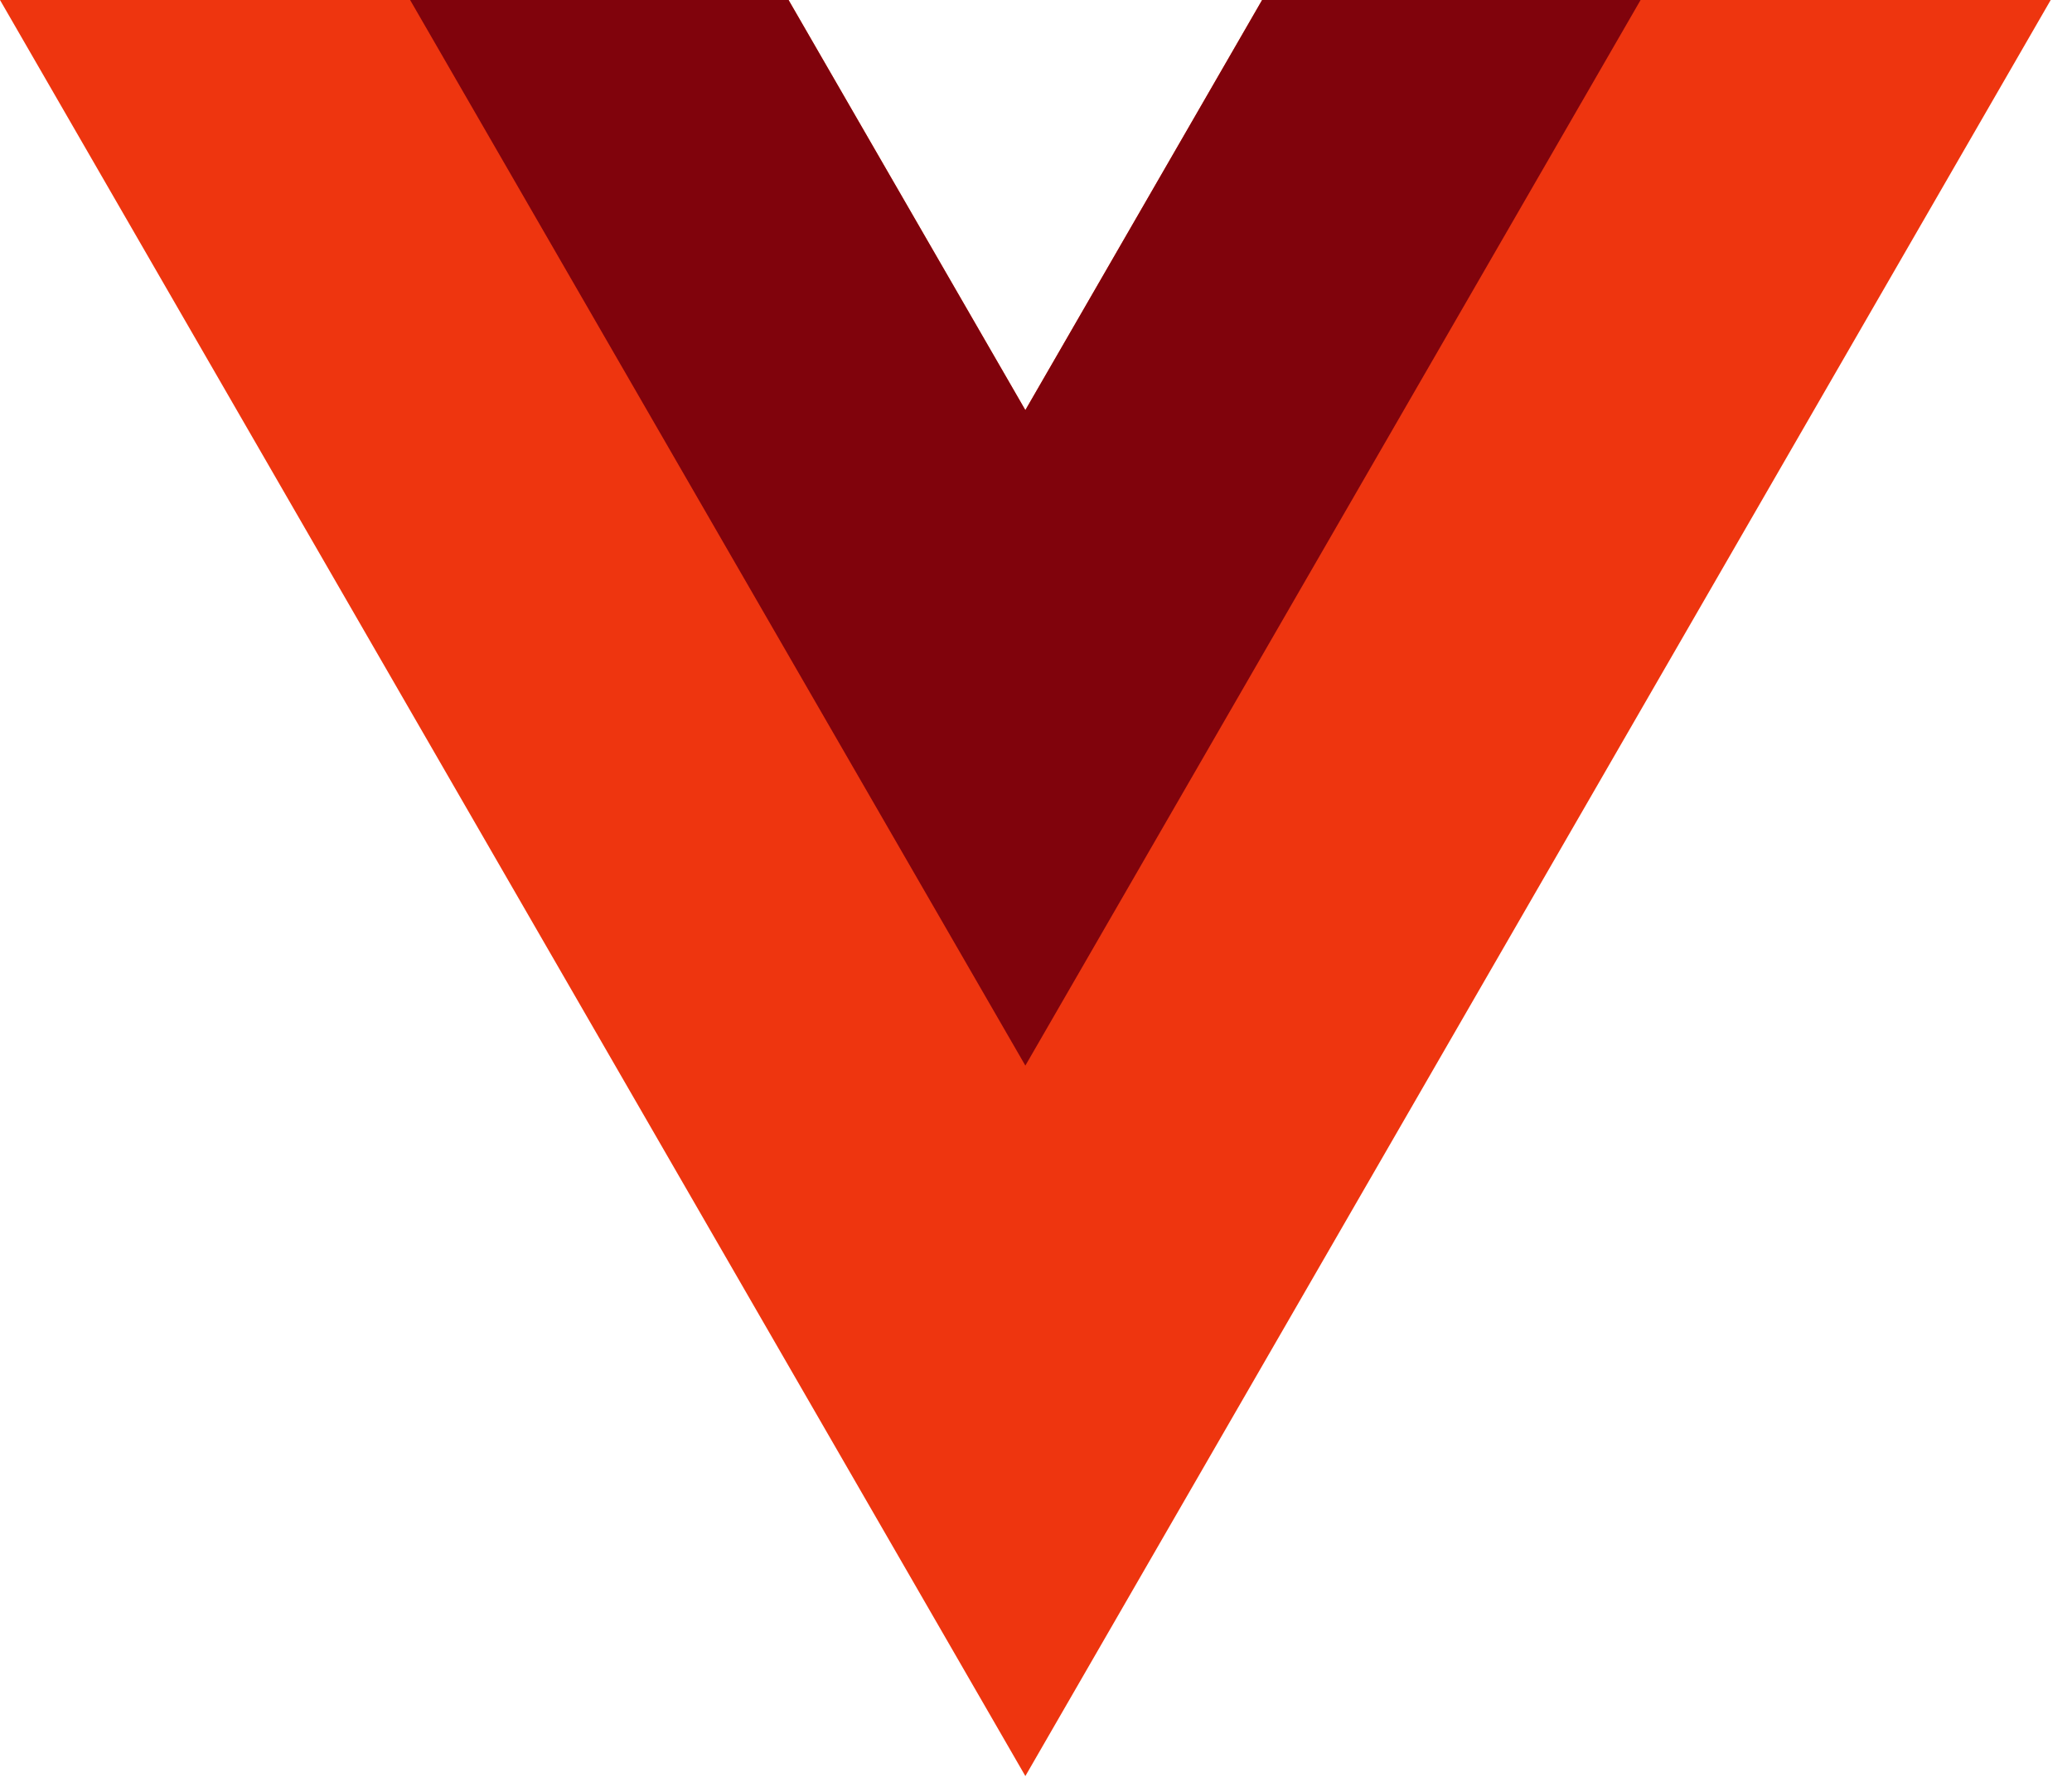
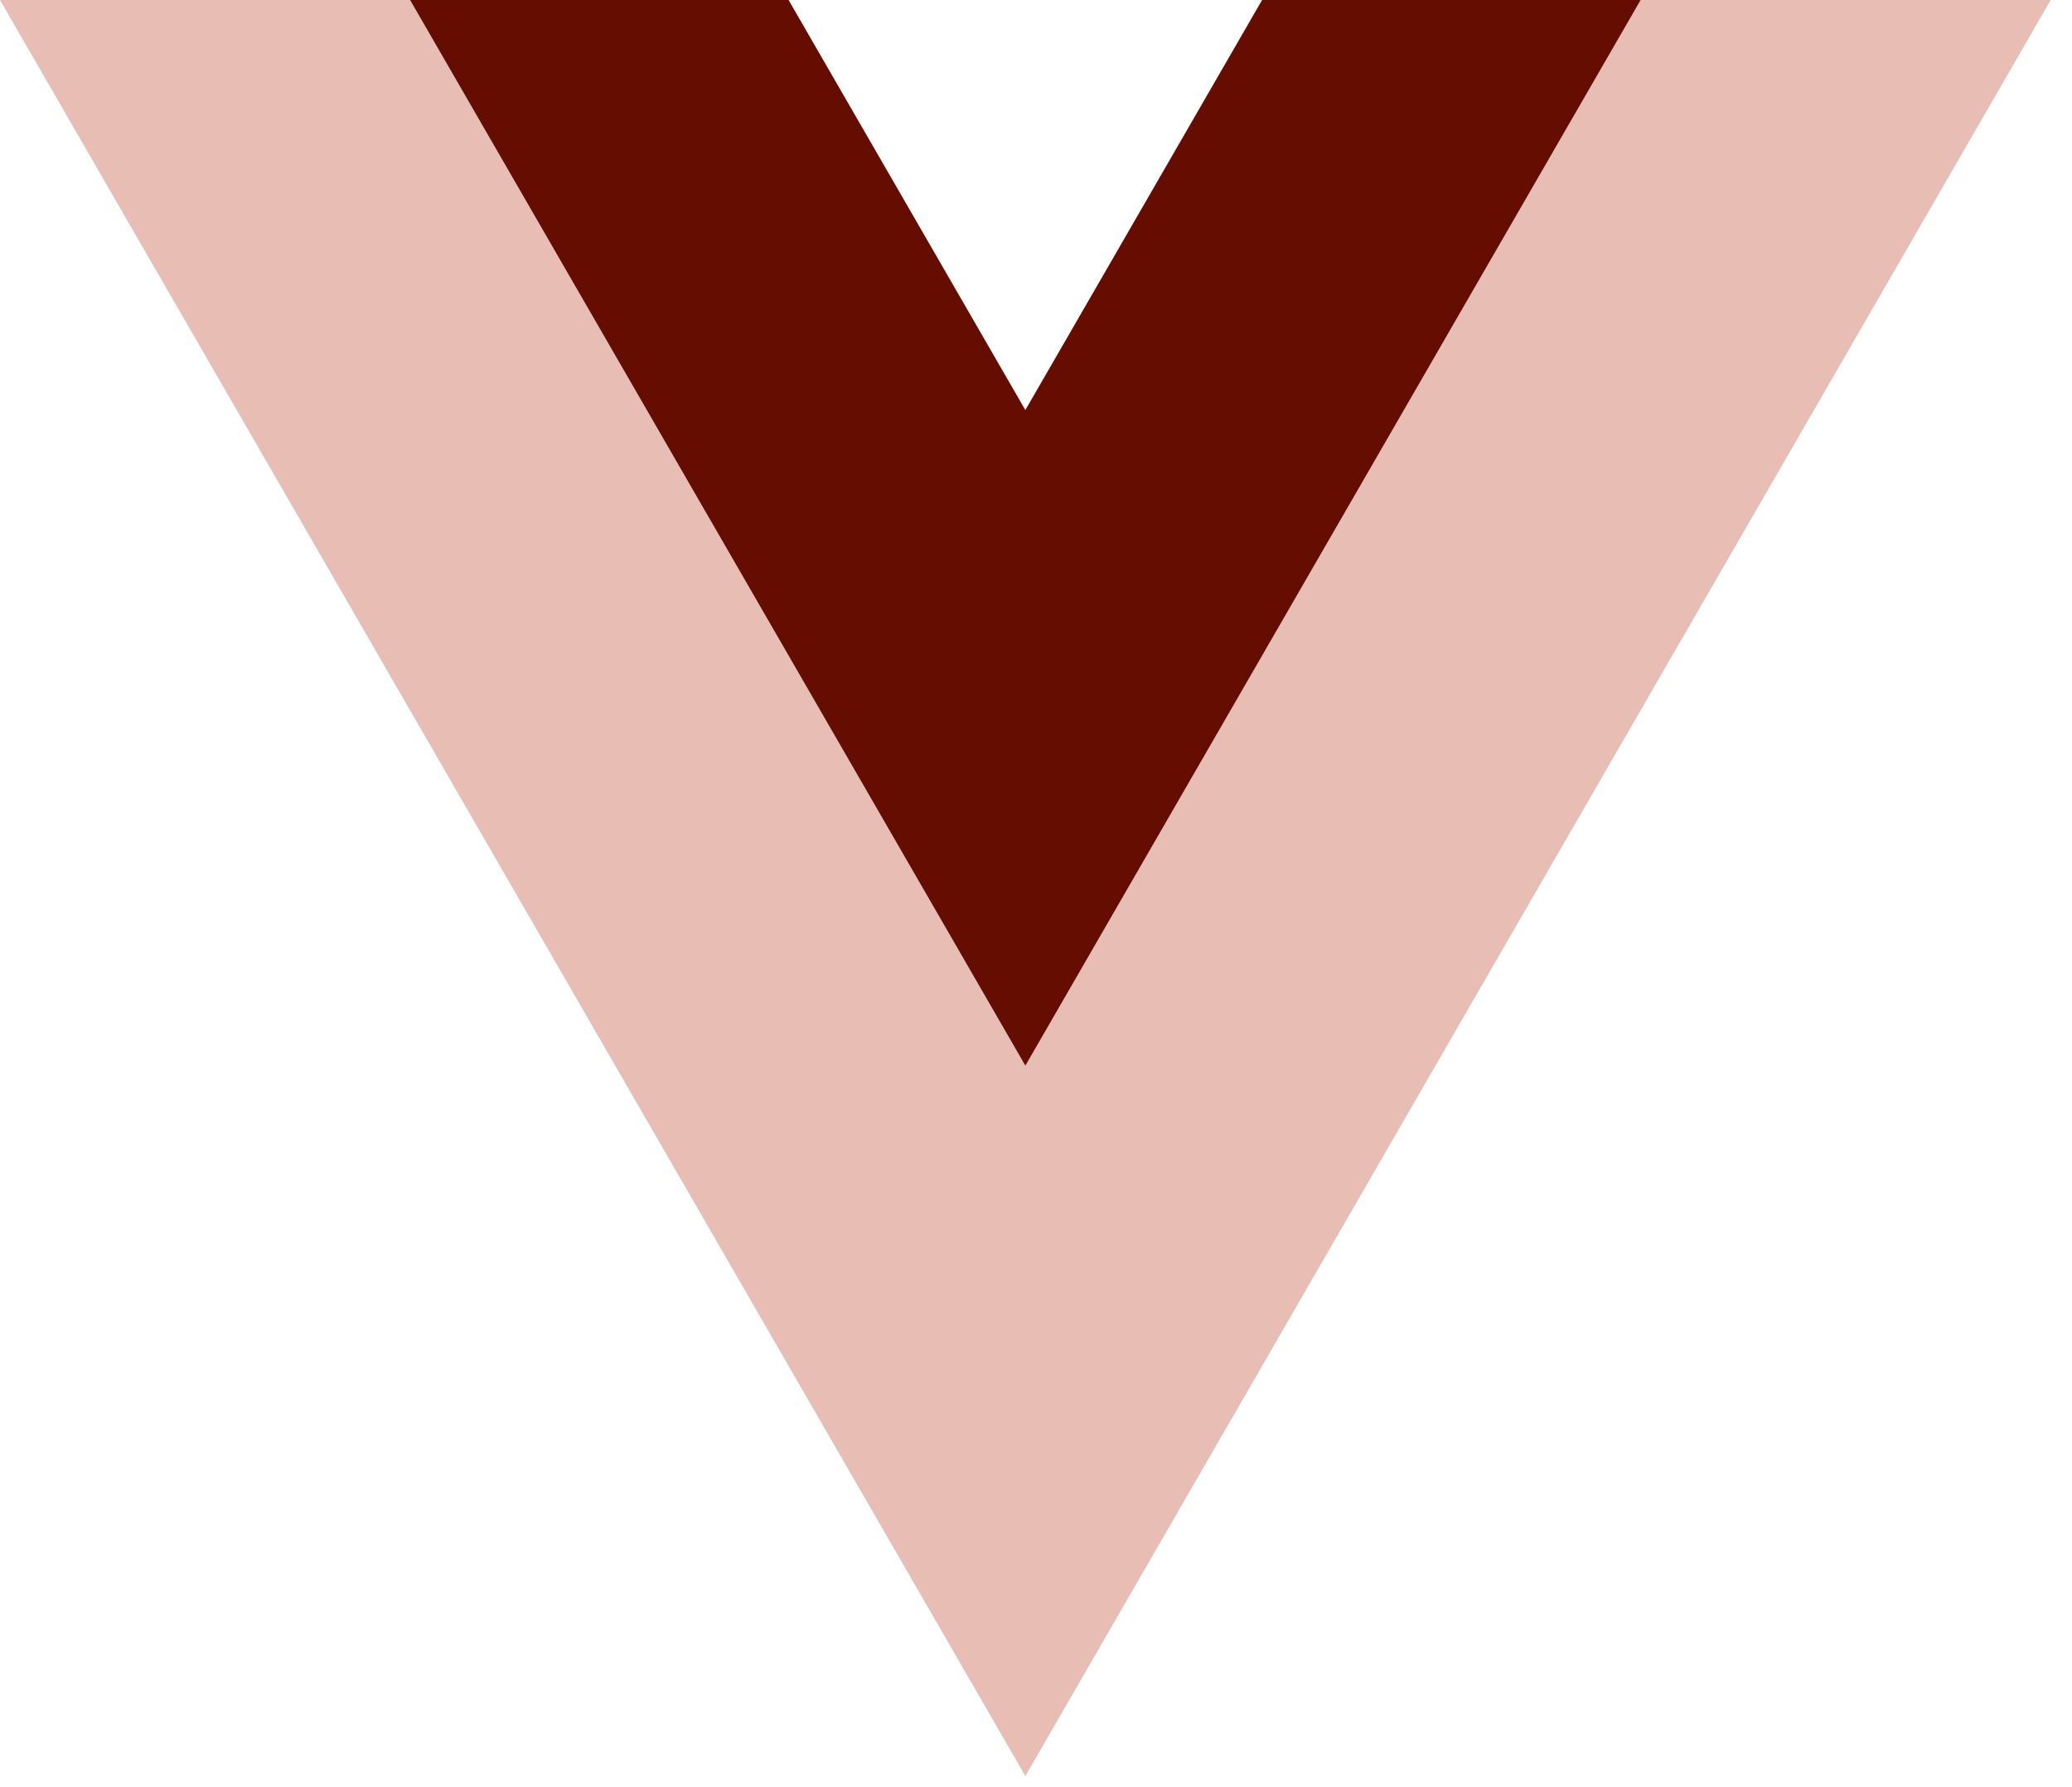
<svg xmlns="http://www.w3.org/2000/svg" width="58px" height="50px" viewBox="0 0 58 50" version="1.1">
  <g id="Home-Page" stroke="none" stroke-width="1" fill="none" fill-rule="evenodd">
    <g id="Artboard" transform="translate(-555, -2019)">
      <g id="Use-Anything-You-Lov-2" transform="translate(0, 1735)">
        <g id="Vue" transform="translate(555, 284)">
-           <polygon id="Path" fill="#EE350F" points="35.33 0 28.702 11.48 22.073 0 0 0 28.702 49.713 57.404 0" />
-           <polygon id="Path" fill="#80030C" points="35.33 0 28.702 11.48 22.073 0 11.48 0 28.702 29.827 45.924 0 35.33 0" />
+           <polygon id="Path" fill="#e7bdb4" points="35.33 0 28.702 11.48 22.073 0 0 0 28.702 49.713 57.404 0" />
+           <polygon id="Path" fill="#640d00" points="35.33 0 28.702 11.48 22.073 0 11.48 0 28.702 29.827 45.924 0 35.33 0" />
        </g>
      </g>
    </g>
  </g>
</svg>
